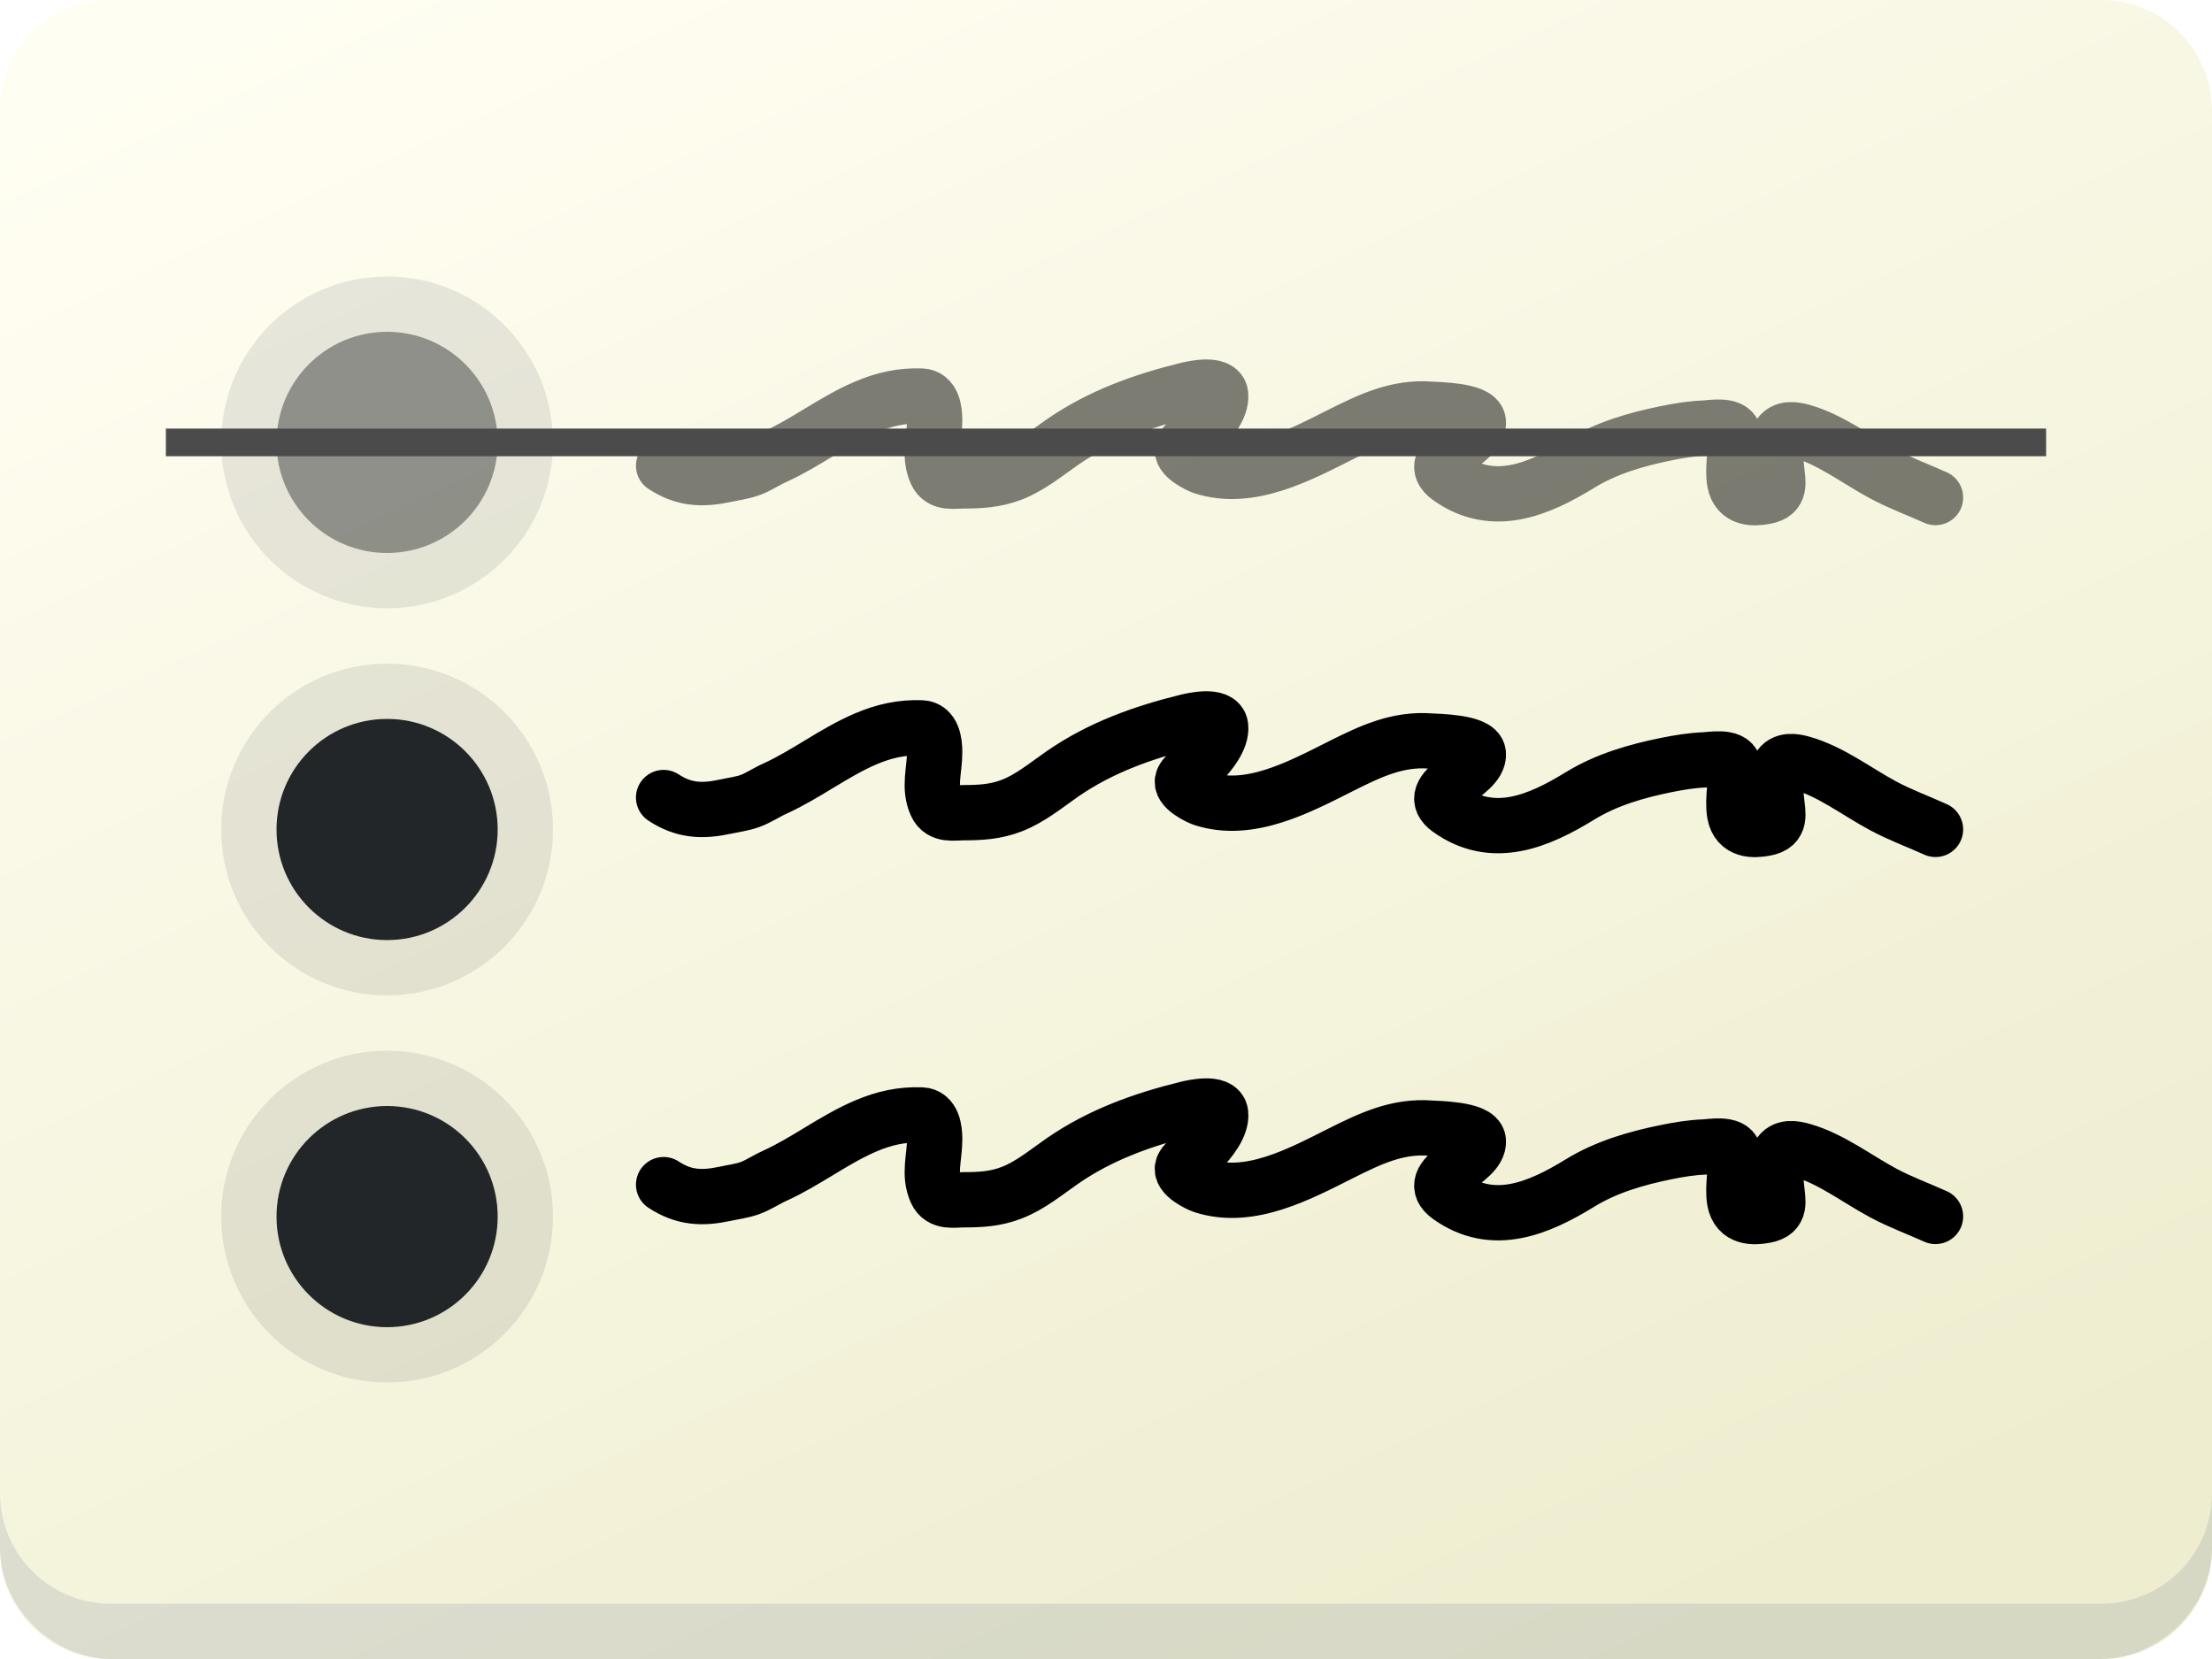
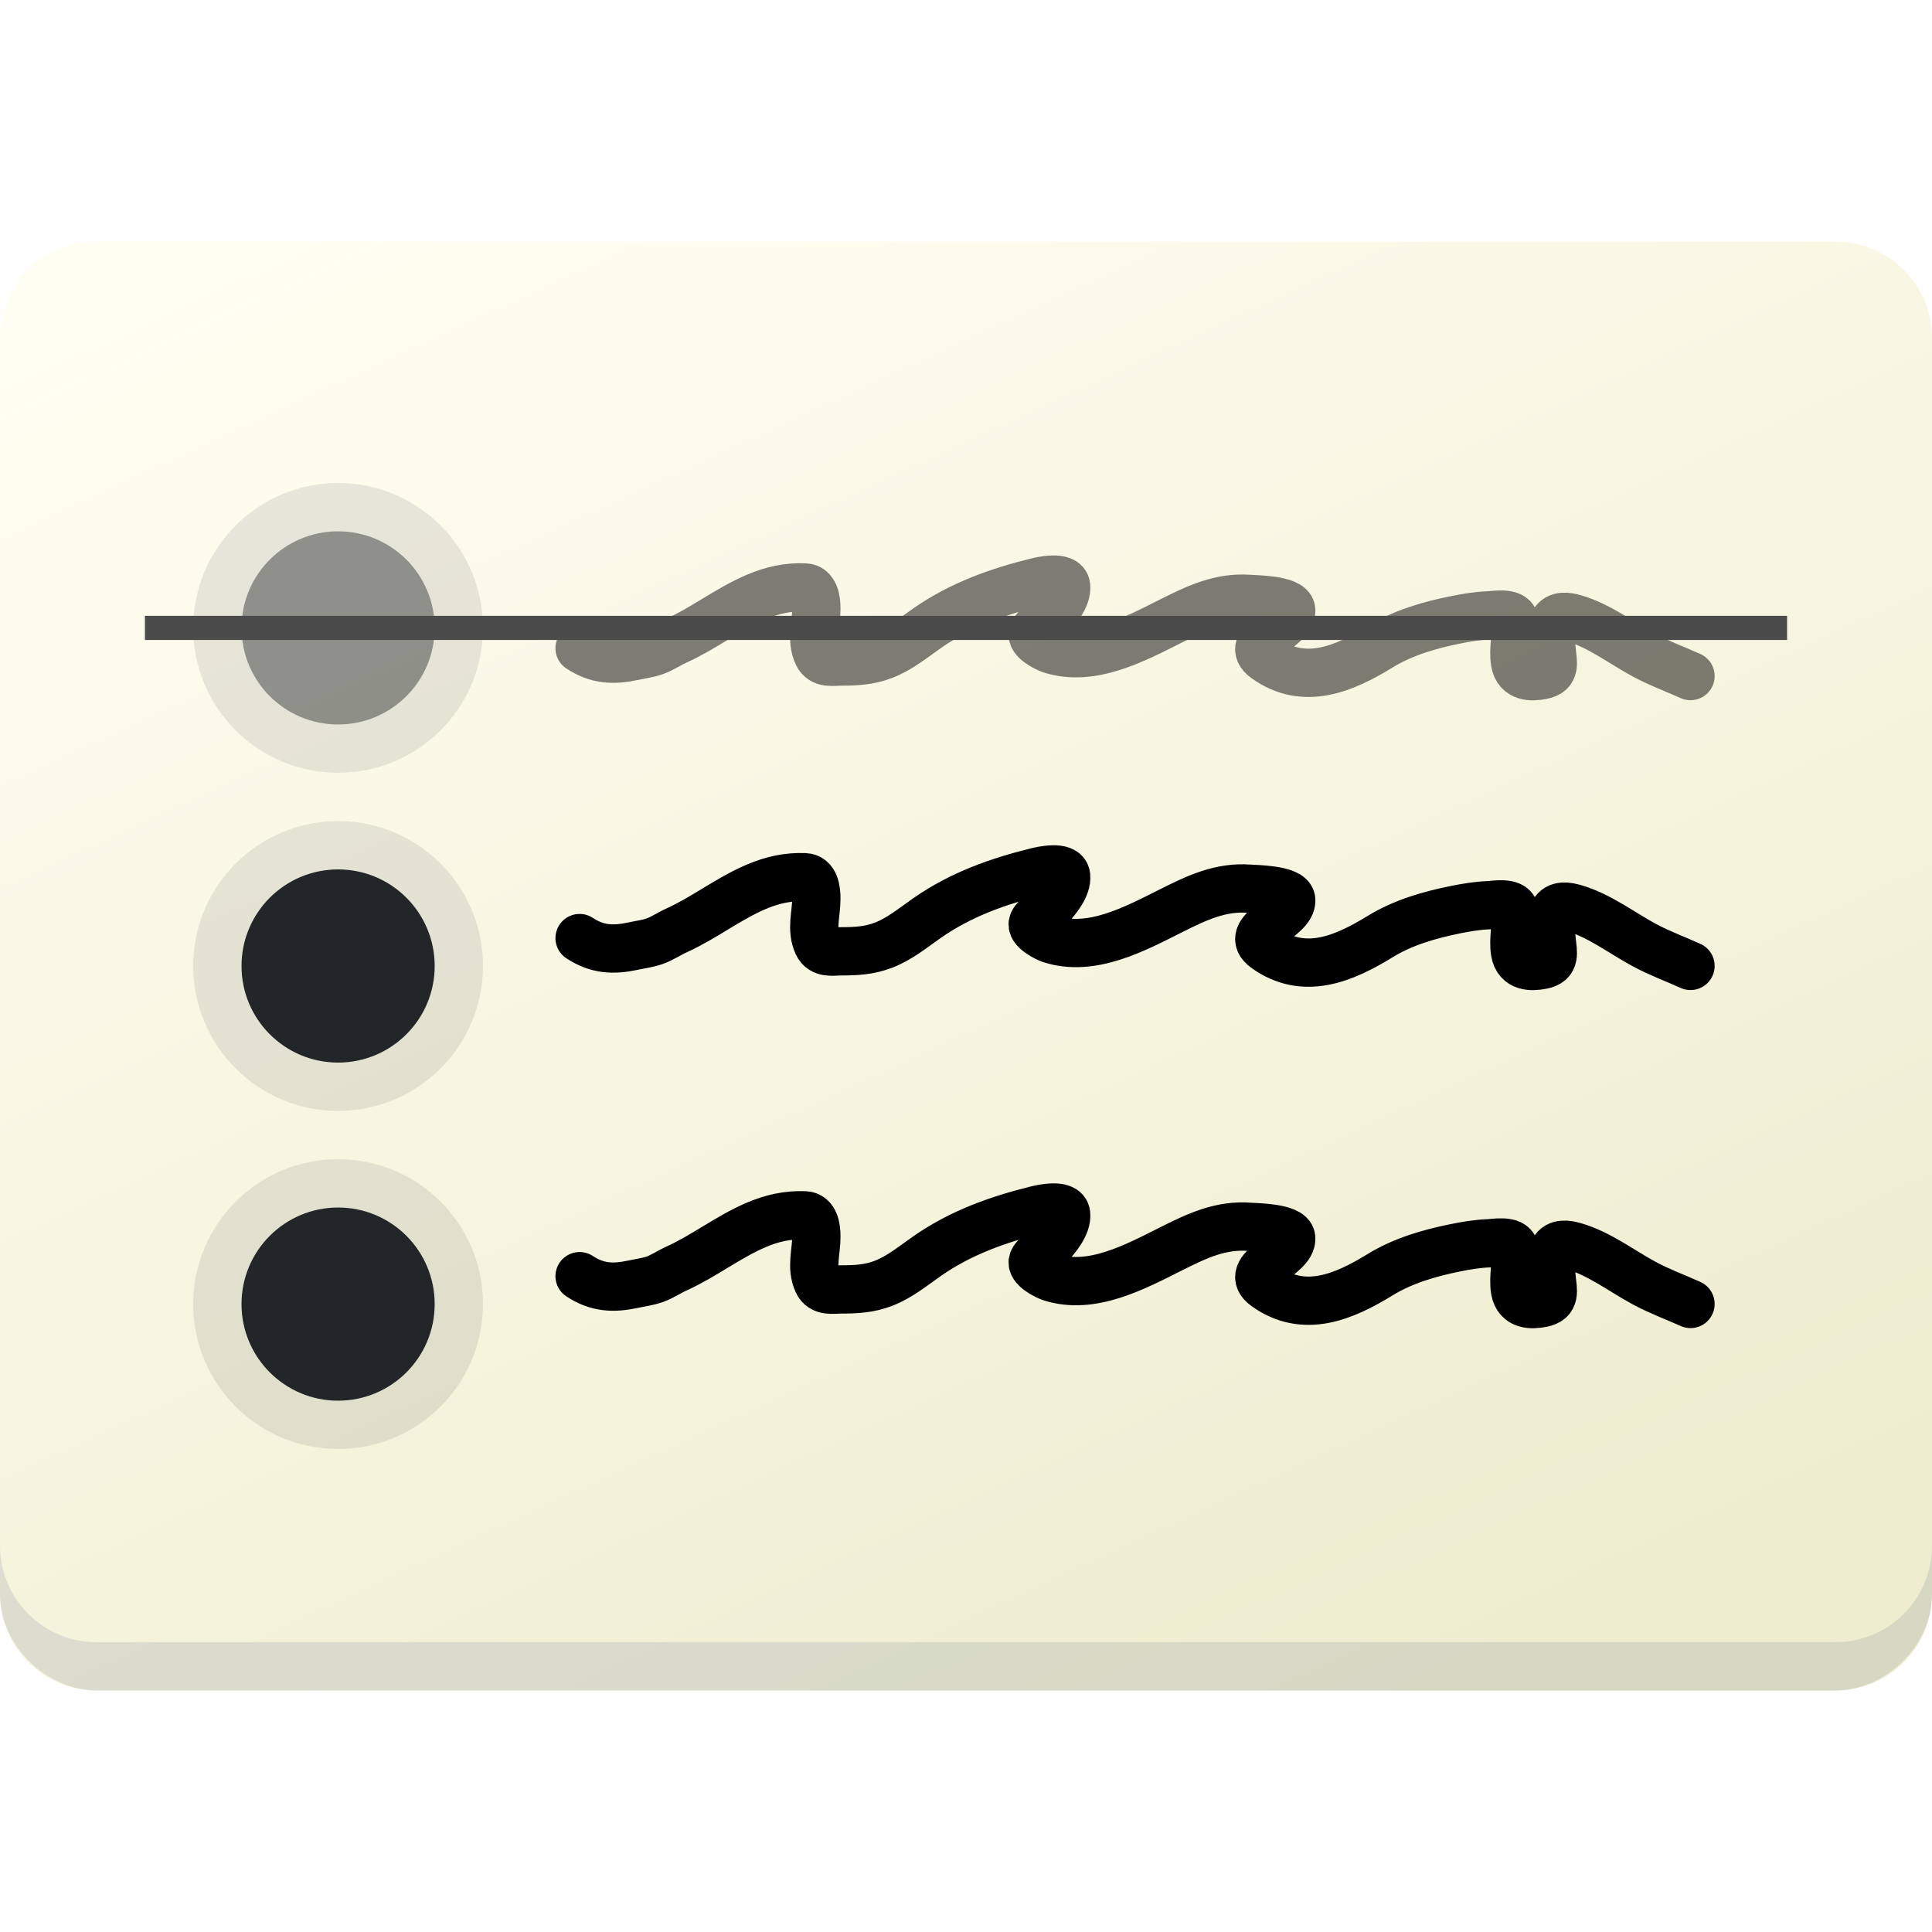
- <svg xmlns="http://www.w3.org/2000/svg" width="40" height="30" viewBox="0 0 40 30" fill="none">
-   <rect width="40" height="30" rx="2" fill="url(#paint0_linear_201_2)" />
-   <path fill-rule="evenodd" clip-rule="evenodd" d="M0 27V28C0 29.105 1 30 2 30V29C0.895 29 0 28.105 0 27ZM2 30H38C39 30 40 29.105 40 28V27C40 28.105 39.105 29 38 29H2V30Z" fill="#031C5A" fill-opacity="0.1" />
-   <circle cx="7" cy="8" r="2" fill="#232629" fill-opacity="0.5" />
-   <circle cx="7" cy="8" r="2.5" stroke="#232629" stroke-opacity="0.1" />
-   <circle cx="7" cy="22" r="2" fill="#232629" />
-   <circle cx="7" cy="22" r="2.5" stroke="#232629" stroke-opacity="0.1" />
-   <circle cx="7" cy="15" r="2" fill="#232629" />
-   <circle cx="7" cy="15" r="2.5" stroke="#232629" stroke-opacity="0.1" />
-   <path d="M12 21.422C12.365 21.662 12.696 21.677 13.115 21.587C13.261 21.555 13.41 21.537 13.552 21.488C13.709 21.433 13.852 21.333 14.005 21.264C14.574 21.007 15.076 20.609 15.651 20.363C15.99 20.218 16.306 20.149 16.663 20.162C16.865 20.17 16.902 20.412 16.902 20.602C16.902 20.923 16.788 21.242 16.929 21.547C17.021 21.749 17.248 21.696 17.414 21.696C17.723 21.696 17.999 21.683 18.295 21.568C18.628 21.44 18.913 21.202 19.21 20.996C19.904 20.515 20.675 20.244 21.462 20.05C21.559 20.026 22.049 19.913 22.073 20.136C22.098 20.362 21.864 20.639 21.736 20.774C21.641 20.875 21.458 20.96 21.391 21.095C21.315 21.248 21.682 21.421 21.753 21.444C22.599 21.718 23.495 21.233 24.252 20.853C24.786 20.585 25.274 20.354 25.87 20.4C25.977 20.408 26.714 20.415 26.733 20.63C26.766 21.004 25.713 21.282 26.202 21.634C27.001 22.209 27.832 21.847 28.576 21.39C29.053 21.098 29.595 20.943 30.127 20.835C30.356 20.788 30.587 20.75 30.82 20.741C30.939 20.736 31.311 20.666 31.355 20.853C31.417 21.124 31.318 21.438 31.368 21.718C31.423 22.023 31.704 22.023 31.926 21.979C32.211 21.923 32.153 21.739 32.125 21.465C32.107 21.287 32.076 21.057 32.163 20.894C32.252 20.727 32.453 20.765 32.592 20.805C33.109 20.952 33.569 21.311 34.046 21.568C34.355 21.735 34.683 21.854 35 21.997" stroke="black" stroke-linecap="round" />
-   <path d="M12 14.422C12.365 14.662 12.696 14.677 13.115 14.587C13.261 14.555 13.41 14.537 13.552 14.488C13.709 14.433 13.852 14.333 14.005 14.264C14.574 14.007 15.076 13.609 15.651 13.363C15.99 13.218 16.306 13.149 16.663 13.162C16.865 13.17 16.902 13.412 16.902 13.602C16.902 13.923 16.788 14.242 16.929 14.547C17.021 14.749 17.248 14.696 17.414 14.696C17.723 14.696 17.999 14.682 18.295 14.568C18.628 14.44 18.913 14.202 19.21 13.996C19.904 13.515 20.675 13.244 21.462 13.05C21.559 13.026 22.049 12.913 22.073 13.136C22.098 13.362 21.864 13.639 21.736 13.774C21.641 13.875 21.458 13.96 21.391 14.095C21.315 14.248 21.682 14.421 21.753 14.444C22.599 14.718 23.495 14.233 24.252 13.853C24.786 13.585 25.274 13.354 25.87 13.4C25.977 13.408 26.714 13.415 26.733 13.63C26.766 14.004 25.713 14.283 26.202 14.634C27.001 15.209 27.832 14.847 28.576 14.39C29.053 14.098 29.595 13.943 30.127 13.835C30.356 13.789 30.587 13.75 30.82 13.741C30.939 13.736 31.311 13.666 31.355 13.853C31.417 14.124 31.318 14.438 31.368 14.717C31.423 15.023 31.704 15.023 31.926 14.979C32.211 14.923 32.153 14.739 32.125 14.465C32.107 14.287 32.076 14.057 32.163 13.894C32.252 13.727 32.453 13.765 32.592 13.805C33.109 13.952 33.569 14.311 34.046 14.568C34.355 14.735 34.683 14.854 35 14.998" stroke="black" stroke-linecap="round" />
-   <path d="M12 8.422C12.365 8.662 12.696 8.676 13.115 8.587C13.261 8.555 13.41 8.537 13.552 8.488C13.709 8.433 13.852 8.333 14.005 8.264C14.574 8.007 15.076 7.609 15.651 7.363C15.99 7.218 16.306 7.149 16.663 7.162C16.865 7.17 16.902 7.412 16.902 7.602C16.902 7.923 16.788 8.242 16.929 8.547C17.021 8.749 17.248 8.696 17.414 8.696C17.723 8.696 17.999 8.682 18.295 8.568C18.628 8.44 18.913 8.202 19.21 7.996C19.904 7.516 20.675 7.244 21.462 7.05C21.559 7.026 22.049 6.913 22.073 7.136C22.098 7.362 21.864 7.639 21.736 7.774C21.641 7.875 21.458 7.96 21.391 8.095C21.315 8.248 21.682 8.421 21.753 8.444C22.599 8.718 23.495 8.233 24.252 7.853C24.786 7.585 25.274 7.354 25.87 7.4C25.977 7.408 26.714 7.415 26.733 7.629C26.766 8.004 25.713 8.283 26.202 8.634C27.001 9.209 27.832 8.847 28.576 8.39C29.053 8.098 29.595 7.943 30.127 7.835C30.356 7.788 30.587 7.75 30.82 7.741C30.939 7.736 31.311 7.666 31.355 7.853C31.417 8.124 31.318 8.438 31.368 8.717C31.423 9.023 31.704 9.023 31.926 8.979C32.211 8.923 32.153 8.739 32.125 8.465C32.107 8.287 32.076 8.057 32.163 7.894C32.252 7.727 32.453 7.765 32.592 7.804C33.109 7.952 33.569 8.311 34.046 8.568C34.355 8.735 34.683 8.854 35 8.997" stroke="black" stroke-opacity="0.5" stroke-linecap="round" />
-   <path d="M3 8H37" stroke="#4B4B4B" stroke-width="0.5" />
-   <defs>
-     <linearGradient id="paint0_linear_201_2" x1="5.333" y1="-1.60933e-07" x2="21.11" y2="34.112" gradientUnits="userSpaceOnUse">
-       <stop stop-color="#FFFEF2" />
-       <stop offset="1" stop-color="#EEEDCF" />
-     </linearGradient>
-   </defs>
+ <svg xmlns="http://www.w3.org/2000/svg" width="40" height="40" viewBox="0 0 40 40" fill="none">
+   <g transform="translate(0, 5)">
+     <rect width="40" height="30" rx="2" fill="url(#paint0_linear_201_2)" />
+     <path fill-rule="evenodd" clip-rule="evenodd" d="M0 27V28C0 29.105 1 30 2 30V29C0.895 29 0 28.105 0 27ZM2 30H38C39 30 40 29.105 40 28V27C40 28.105 39.105 29 38 29H2V30Z" fill="#031C5A" fill-opacity="0.1" />
+     <circle cx="7" cy="8" r="2" fill="#232629" fill-opacity="0.5" />
+     <circle cx="7" cy="8" r="2.5" stroke="#232629" stroke-opacity="0.1" />
+     <circle cx="7" cy="22" r="2" fill="#232629" />
+     <circle cx="7" cy="22" r="2.5" stroke="#232629" stroke-opacity="0.1" />
+     <circle cx="7" cy="15" r="2" fill="#232629" />
+     <circle cx="7" cy="15" r="2.5" stroke="#232629" stroke-opacity="0.1" />
+     <path d="M12 21.422C12.365 21.662 12.696 21.677 13.115 21.587C13.261 21.555 13.41 21.537 13.552 21.488C13.709 21.433 13.852 21.333 14.005 21.264C14.574 21.007 15.076 20.609 15.651 20.363C15.99 20.218 16.306 20.149 16.663 20.162C16.865 20.17 16.902 20.412 16.902 20.602C16.902 20.923 16.788 21.242 16.929 21.547C17.021 21.749 17.248 21.696 17.414 21.696C17.723 21.696 17.999 21.683 18.295 21.568C18.628 21.44 18.913 21.202 19.21 20.996C19.904 20.515 20.675 20.244 21.462 20.05C21.559 20.026 22.049 19.913 22.073 20.136C22.098 20.362 21.864 20.639 21.736 20.774C21.641 20.875 21.458 20.96 21.391 21.095C21.315 21.248 21.682 21.421 21.753 21.444C22.599 21.718 23.495 21.233 24.252 20.853C24.786 20.585 25.274 20.354 25.87 20.4C25.977 20.408 26.714 20.415 26.733 20.63C26.766 21.004 25.713 21.282 26.202 21.634C27.001 22.209 27.832 21.847 28.576 21.39C29.053 21.098 29.595 20.943 30.127 20.835C30.356 20.788 30.587 20.75 30.82 20.741C30.939 20.736 31.311 20.666 31.355 20.853C31.417 21.124 31.318 21.438 31.368 21.718C31.423 22.023 31.704 22.023 31.926 21.979C32.211 21.923 32.153 21.739 32.125 21.465C32.107 21.287 32.076 21.057 32.163 20.894C32.252 20.727 32.453 20.765 32.592 20.805C33.109 20.952 33.569 21.311 34.046 21.568C34.355 21.735 34.683 21.854 35 21.997" stroke="black" stroke-linecap="round" />
+     <path d="M12 14.422C12.365 14.662 12.696 14.677 13.115 14.587C13.261 14.555 13.41 14.537 13.552 14.488C13.709 14.433 13.852 14.333 14.005 14.264C14.574 14.007 15.076 13.609 15.651 13.363C15.99 13.218 16.306 13.149 16.663 13.162C16.865 13.17 16.902 13.412 16.902 13.602C16.902 13.923 16.788 14.242 16.929 14.547C17.021 14.749 17.248 14.696 17.414 14.696C17.723 14.696 17.999 14.682 18.295 14.568C18.628 14.44 18.913 14.202 19.21 13.996C19.904 13.515 20.675 13.244 21.462 13.05C21.559 13.026 22.049 12.913 22.073 13.136C22.098 13.362 21.864 13.639 21.736 13.774C21.641 13.875 21.458 13.96 21.391 14.095C21.315 14.248 21.682 14.421 21.753 14.444C22.599 14.718 23.495 14.233 24.252 13.853C24.786 13.585 25.274 13.354 25.87 13.4C25.977 13.408 26.714 13.415 26.733 13.63C26.766 14.004 25.713 14.283 26.202 14.634C27.001 15.209 27.832 14.847 28.576 14.39C29.053 14.098 29.595 13.943 30.127 13.835C30.356 13.789 30.587 13.75 30.82 13.741C30.939 13.736 31.311 13.666 31.355 13.853C31.417 14.124 31.318 14.438 31.368 14.717C31.423 15.023 31.704 15.023 31.926 14.979C32.211 14.923 32.153 14.739 32.125 14.465C32.107 14.287 32.076 14.057 32.163 13.894C32.252 13.727 32.453 13.765 32.592 13.805C33.109 13.952 33.569 14.311 34.046 14.568C34.355 14.735 34.683 14.854 35 14.998" stroke="black" stroke-linecap="round" />
+     <path d="M12 8.422C12.365 8.662 12.696 8.676 13.115 8.587C13.261 8.555 13.41 8.537 13.552 8.488C13.709 8.433 13.852 8.333 14.005 8.264C14.574 8.007 15.076 7.609 15.651 7.363C15.99 7.218 16.306 7.149 16.663 7.162C16.865 7.17 16.902 7.412 16.902 7.602C16.902 7.923 16.788 8.242 16.929 8.547C17.021 8.749 17.248 8.696 17.414 8.696C17.723 8.696 17.999 8.682 18.295 8.568C18.628 8.44 18.913 8.202 19.21 7.996C19.904 7.516 20.675 7.244 21.462 7.05C21.559 7.026 22.049 6.913 22.073 7.136C22.098 7.362 21.864 7.639 21.736 7.774C21.641 7.875 21.458 7.96 21.391 8.095C21.315 8.248 21.682 8.421 21.753 8.444C22.599 8.718 23.495 8.233 24.252 7.853C24.786 7.585 25.274 7.354 25.87 7.4C25.977 7.408 26.714 7.415 26.733 7.629C26.766 8.004 25.713 8.283 26.202 8.634C27.001 9.209 27.832 8.847 28.576 8.39C29.053 8.098 29.595 7.943 30.127 7.835C30.356 7.788 30.587 7.75 30.82 7.741C30.939 7.736 31.311 7.666 31.355 7.853C31.417 8.124 31.318 8.438 31.368 8.717C31.423 9.023 31.704 9.023 31.926 8.979C32.211 8.923 32.153 8.739 32.125 8.465C32.107 8.287 32.076 8.057 32.163 7.894C32.252 7.727 32.453 7.765 32.592 7.804C33.109 7.952 33.569 8.311 34.046 8.568C34.355 8.735 34.683 8.854 35 8.997" stroke="black" stroke-opacity="0.5" stroke-linecap="round" />
+     <path d="M3 8H37" stroke="#4B4B4B" stroke-width="0.5" />
+     <defs>
+       <linearGradient id="paint0_linear_201_2" x1="5.333" y1="-1.60933e-07" x2="21.11" y2="34.112" gradientUnits="userSpaceOnUse">
+         <stop stop-color="#FFFEF2" />
+         <stop offset="1" stop-color="#EEEDCF" />
+       </linearGradient>
+     </defs>
+   </g>
</svg>
